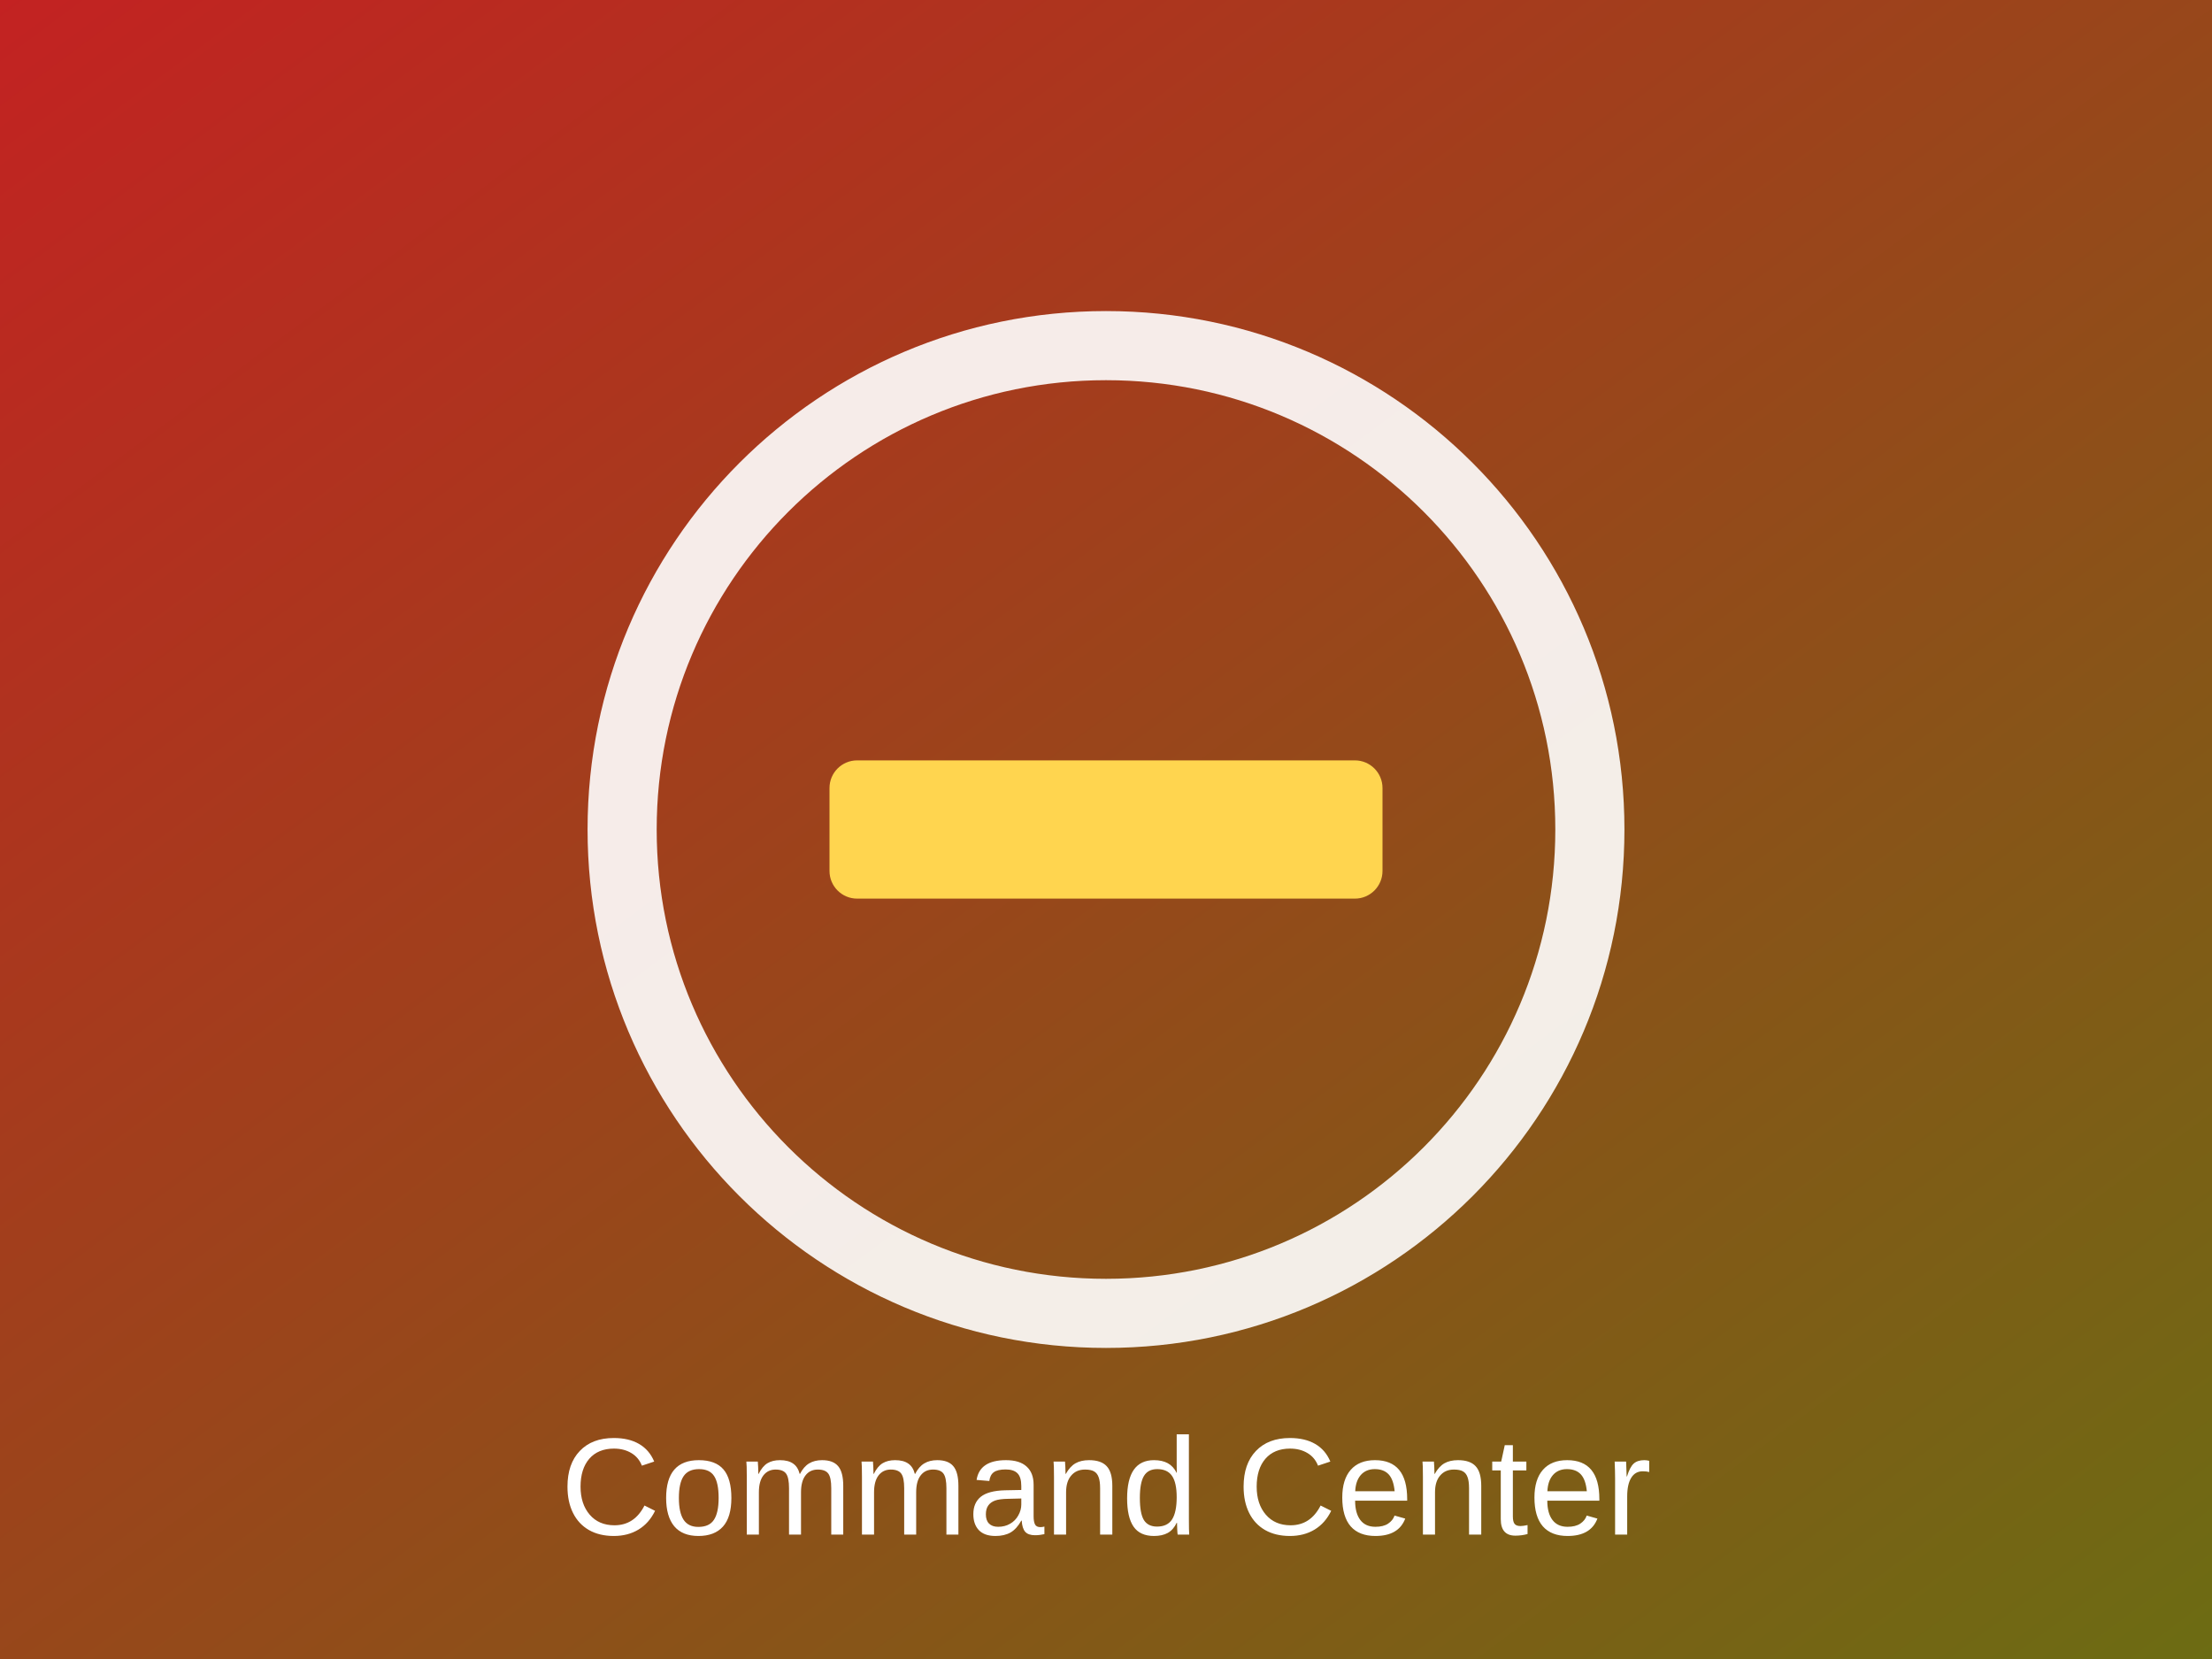
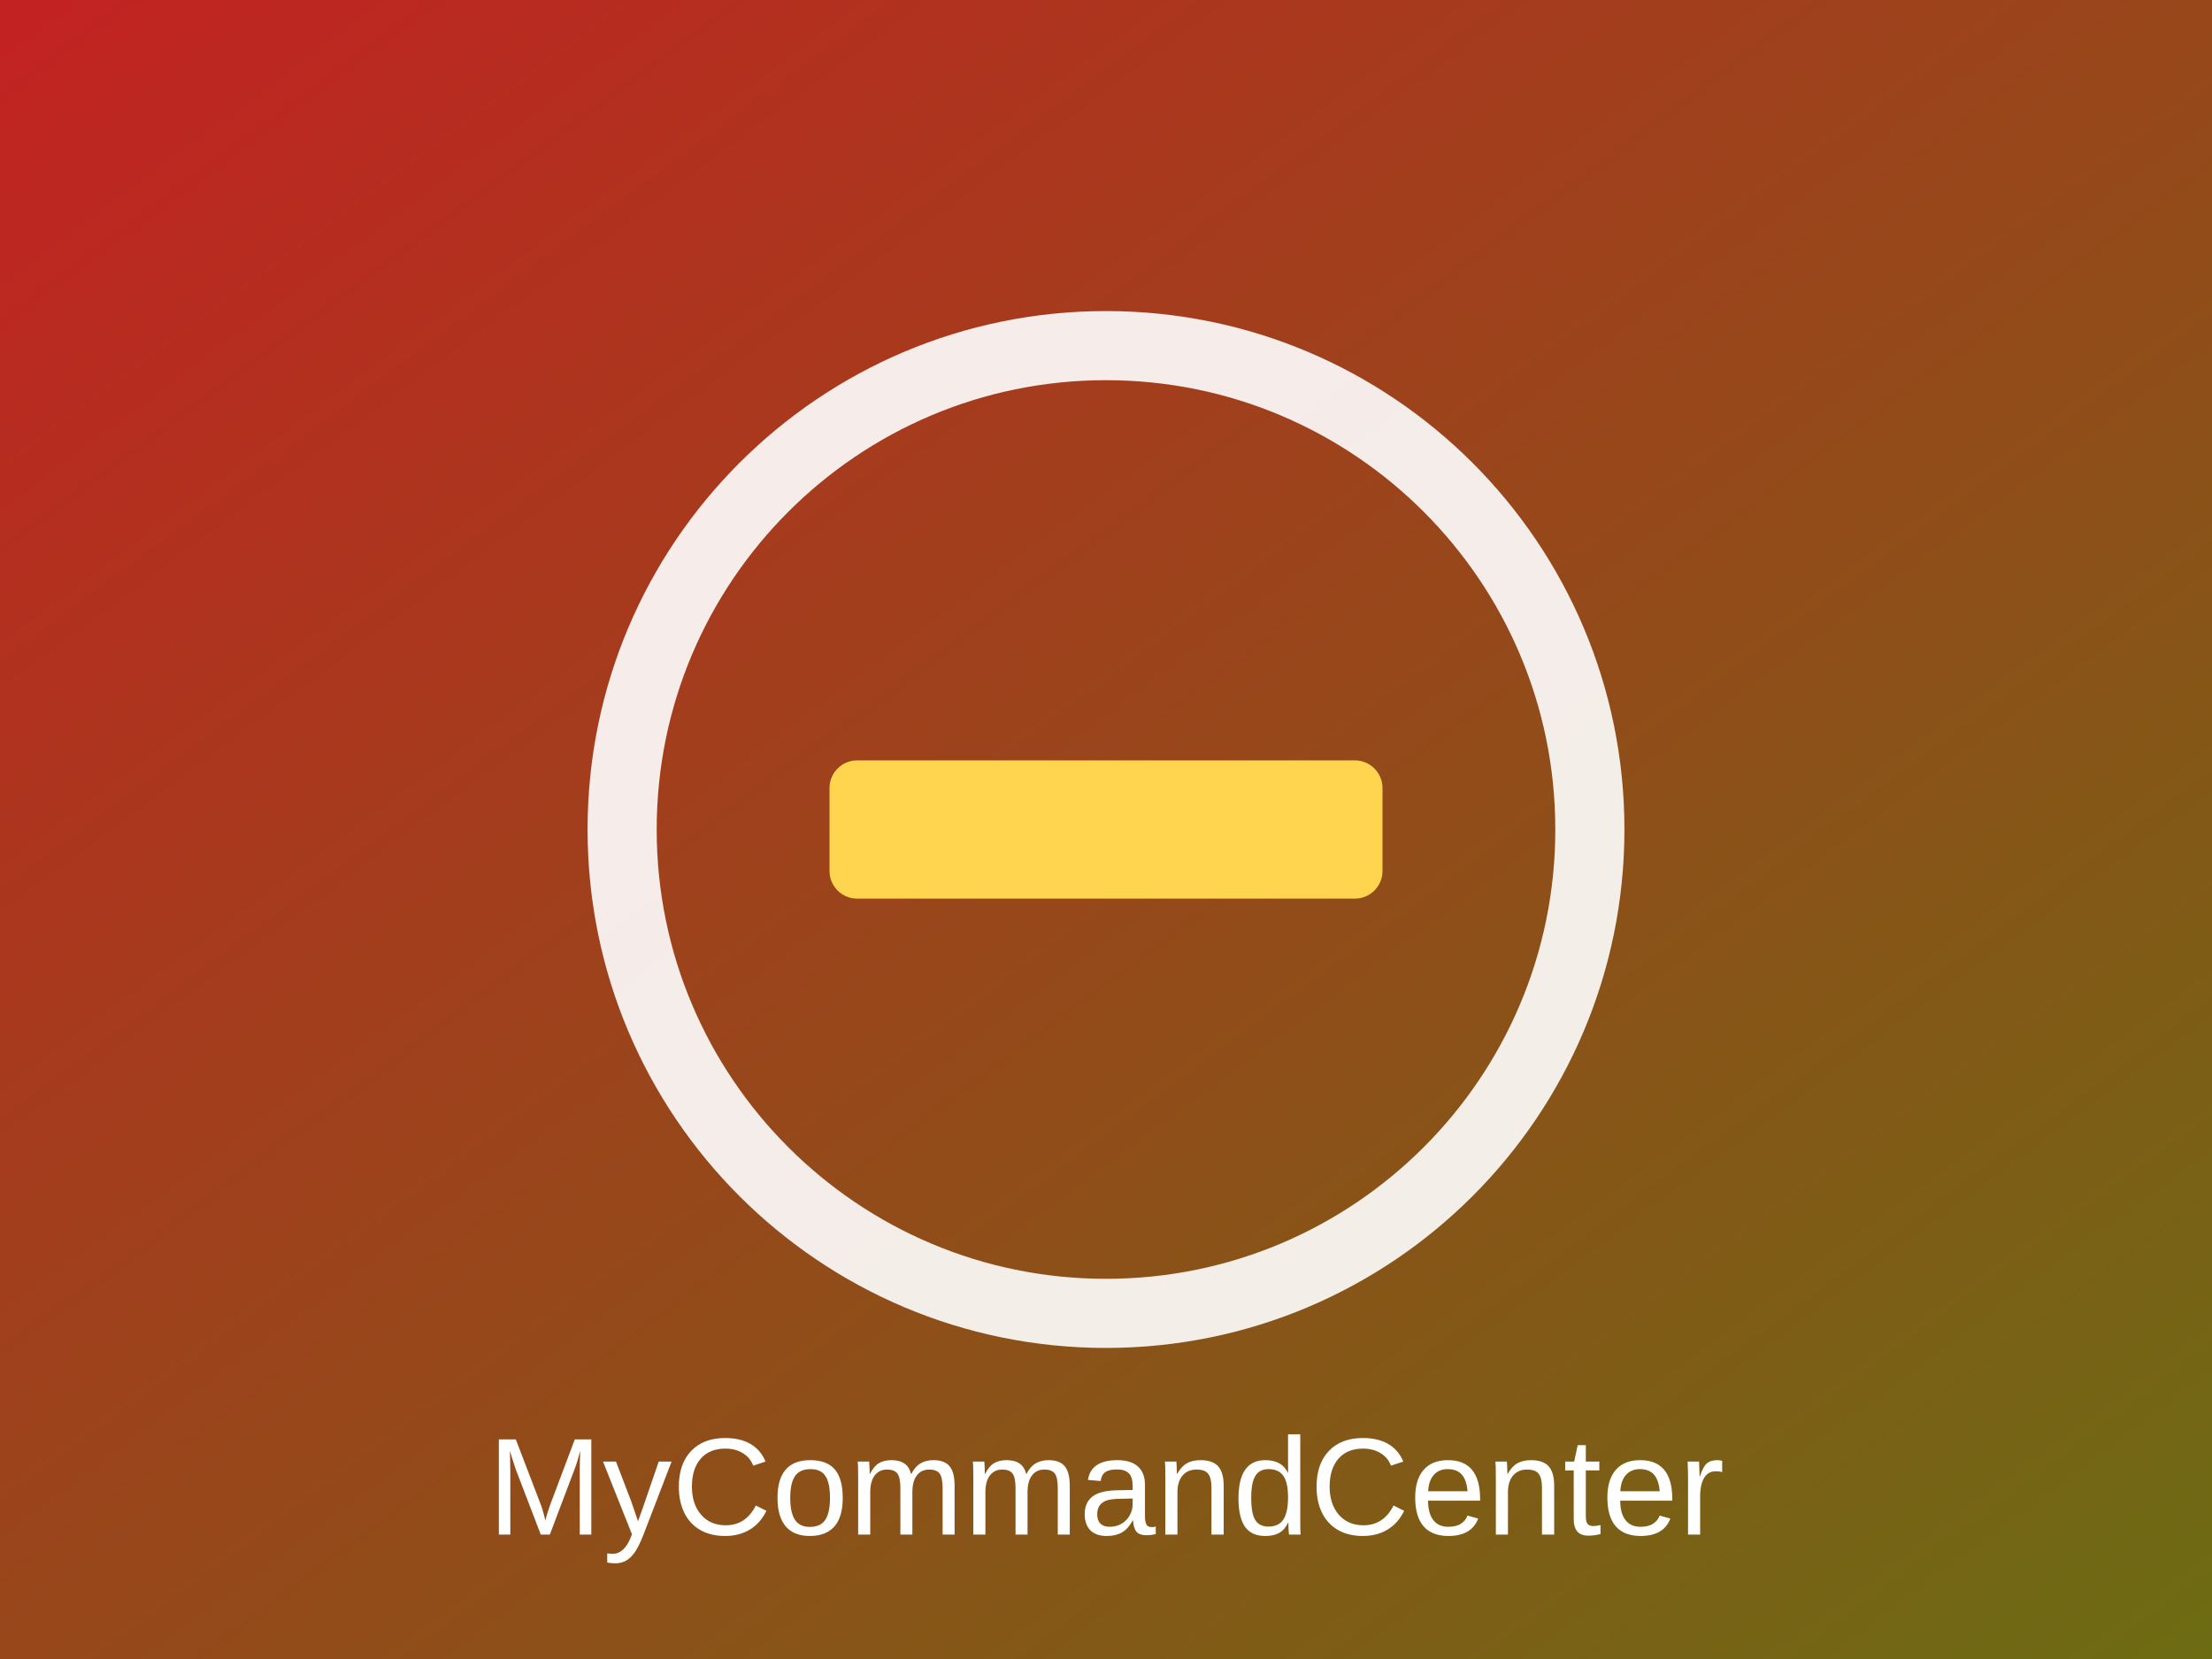
<svg xmlns="http://www.w3.org/2000/svg" width="320" height="240">
  <defs>
    <linearGradient id="g" x1="0" y1="0" x2="1" y2="1">
      <stop offset="0" stop-color="hsl(0,70%,45%)" />
      <stop offset="1" stop-color="hsl(60,70%,25%)" />
    </linearGradient>
  </defs>
  <rect width="320" height="240" fill="url(#g)" />
  <circle cx="160" cy="120" r="70" fill="none" stroke="#fff" stroke-width="10" opacity="0.9" />
  <rect x="120" y="110" width="80" height="20" rx="4" fill="#ffd54f" />
-   <text x="160" y="222" text-anchor="middle" font-family="Arial" font-size="20" fill="#fff">Command Center </text>
+   <text x="160" y="222" text-anchor="middle" font-family="Arial" font-size="20" fill="#fff">MyCommandCenter </text>
</svg>
